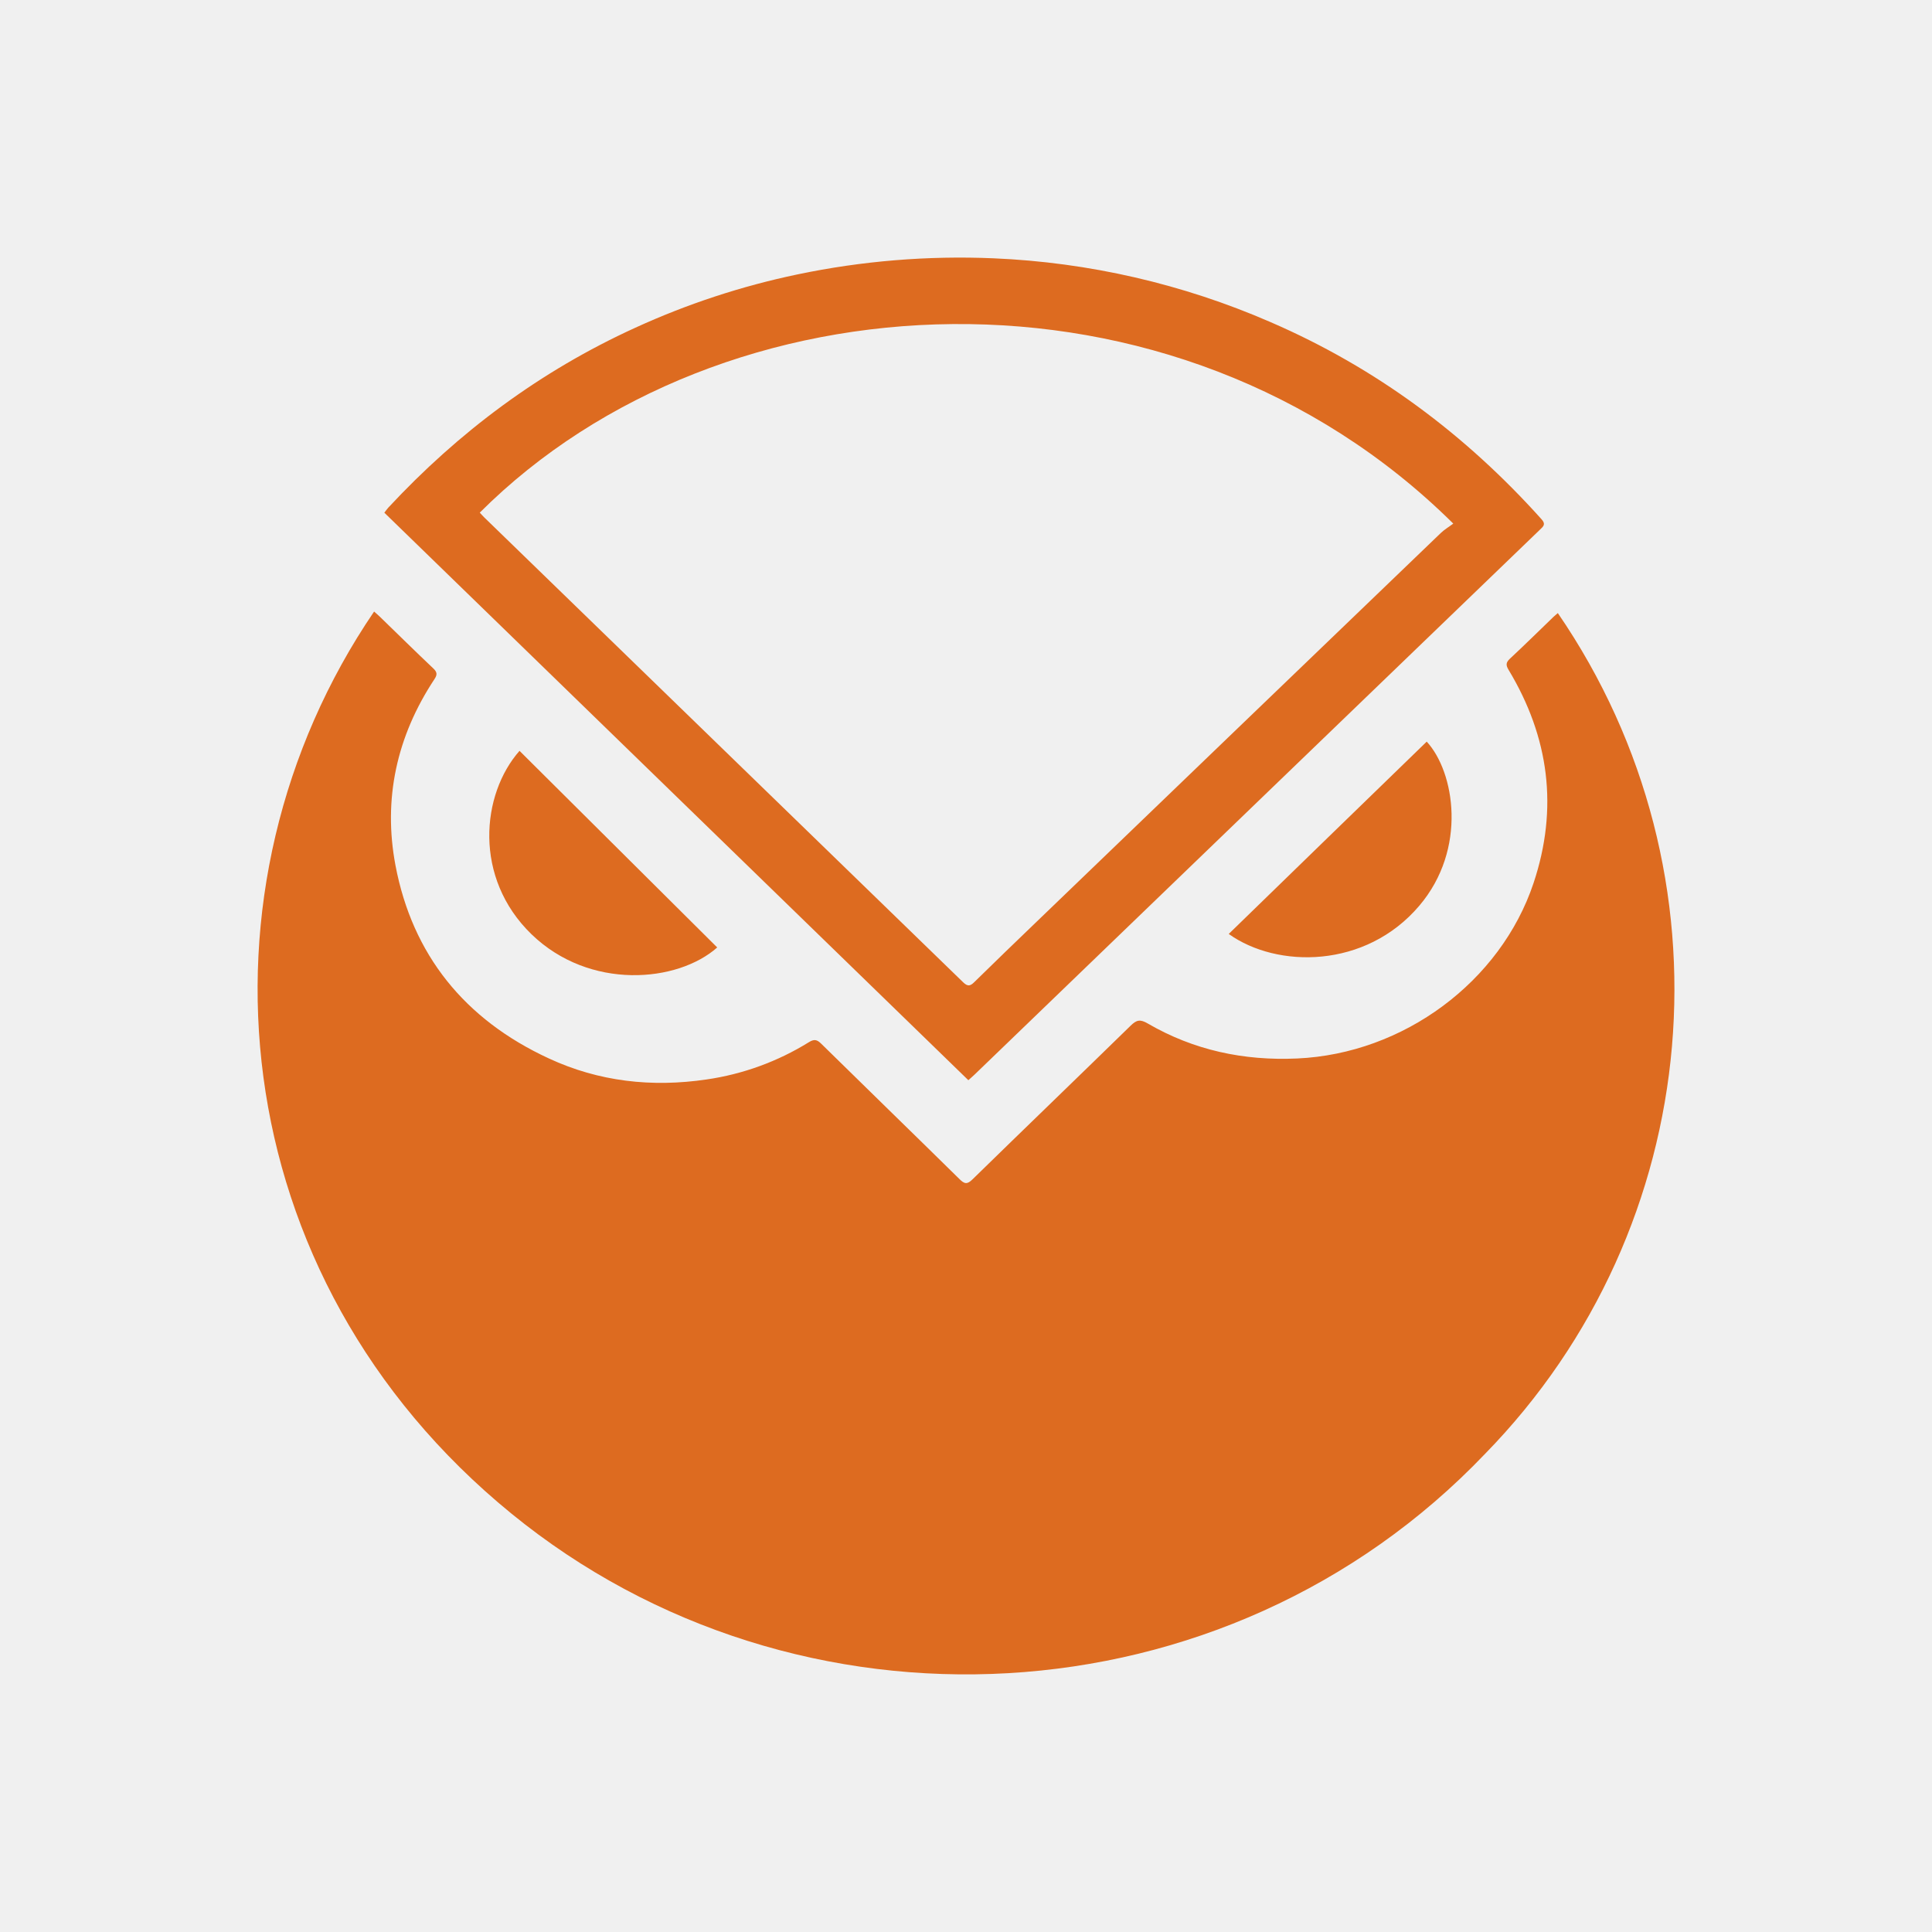
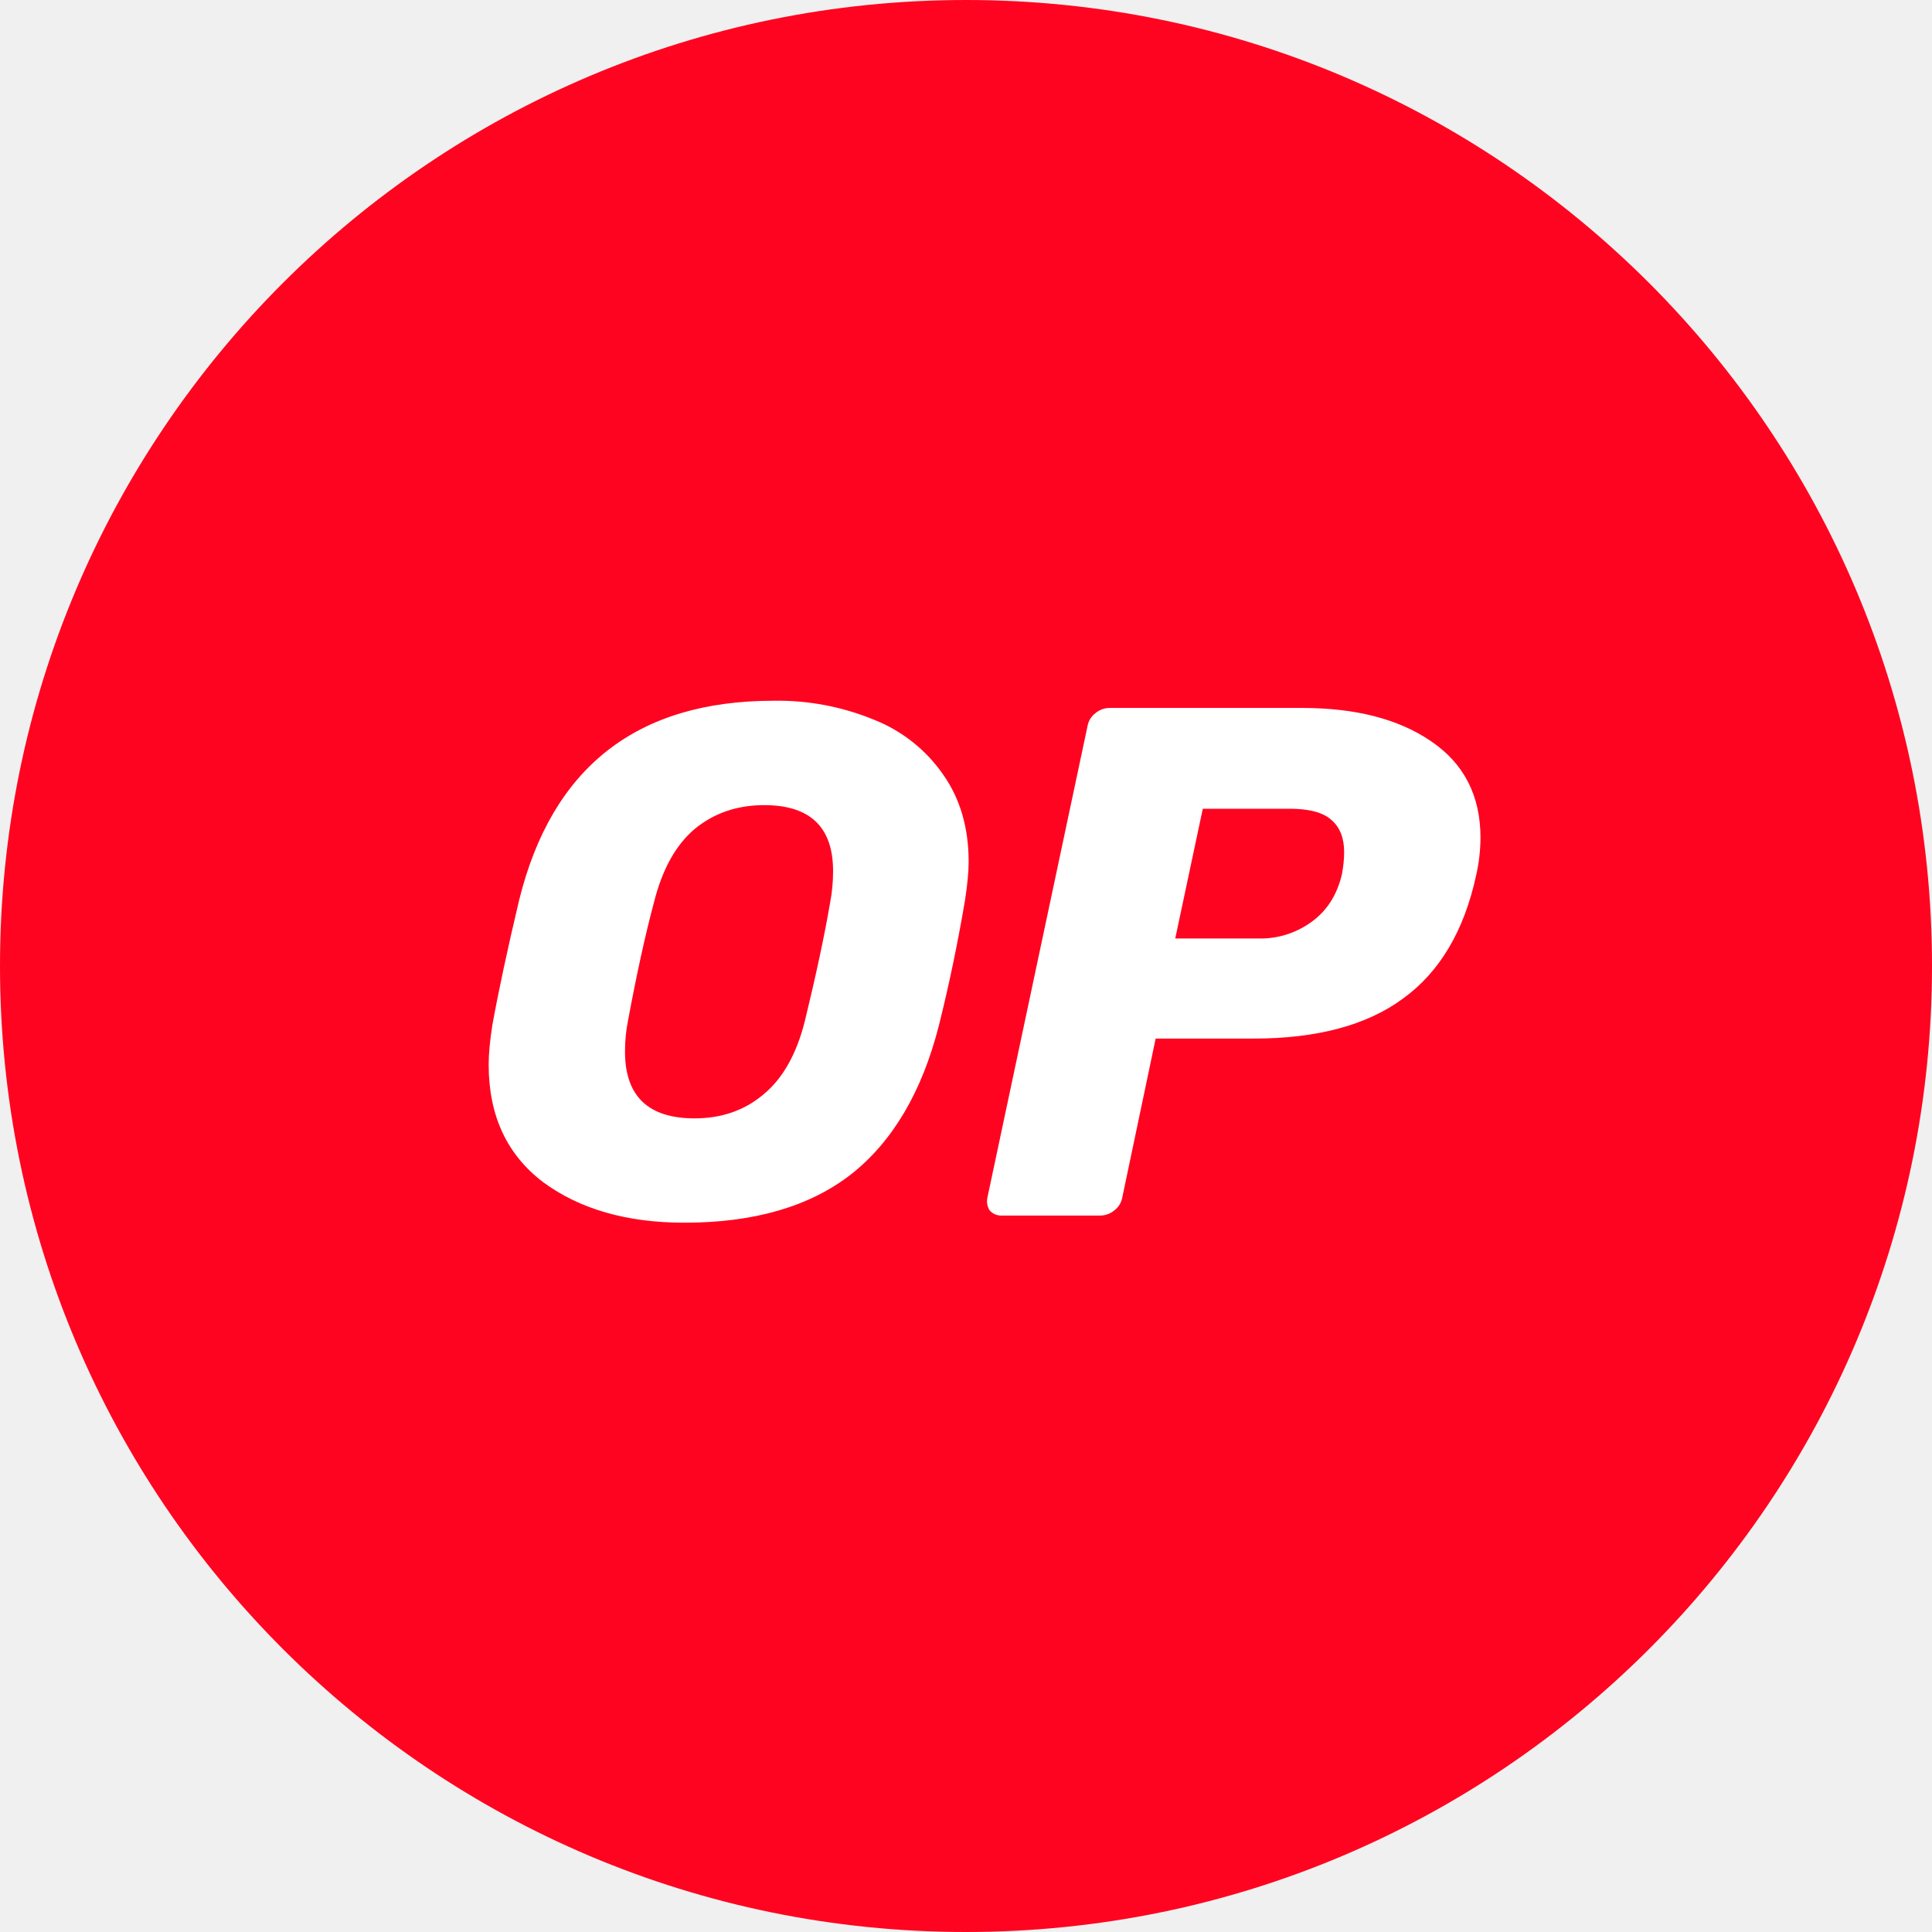
- <svg xmlns="http://www.w3.org/2000/svg" fill="none" viewBox="0 0 30 30">
-   <path fill-rule="evenodd" clip-rule="evenodd" d="M5.809 9.496c.034.03.062.054.088.079.276.268.55.538.83.803.064.06.064.1.019.168-.587.888-.8 1.861-.605 2.892.263 1.383 1.068 2.391 2.383 2.998.776.36 1.6.451 2.447.326a4.14 4.14 0 0 0 1.588-.578c.08-.05.125-.044.19.02.715.703 1.435 1.401 2.149 2.104.078.078.12.087.204.004.816-.797 1.639-1.589 2.455-2.386.09-.088.146-.103.264-.034.713.415 1.491.582 2.322.544 1.65-.074 3.158-1.191 3.67-2.724.387-1.161.243-2.263-.388-3.311-.041-.069-.045-.11.018-.17.23-.214.454-.435.68-.653.021-.02.045-.038.067-.058a10.323 10.323 0 0 1-1.13 13.055c-4.03 4.223-10.68 4.551-15.12.927-4.51-3.68-5.046-9.723-2.131-14.006Z" fill="#DD6B20" />
-   <path fill-rule="evenodd" clip-rule="evenodd" d="M22.566 8.13C18.24 3.846 11.203 4.21 7.45 7.96c.022.023.043.049.066.071 2.48 2.407 4.961 4.814 7.44 7.222.07.068.11.06.173-.003.32-.314.643-.626.967-.937 2.091-2.012 4.183-4.025 6.276-6.036.056-.054.126-.095.195-.147Zm-7.53 8.643L5.968 7.961c.022-.028.04-.055.061-.078C7.12 6.71 8.387 5.763 9.865 5.089a11.91 11.91 0 0 1 2.518-.828 12.308 12.308 0 0 1 3.046-.25A12.06 12.06 0 0 1 19.725 5c1.645.711 3.034 1.75 4.212 3.063.069.076.03.11-.023.16l-4.397 4.237-4.386 4.228c-.027.026-.055.05-.095.086Zm-3.899-2.061c-.614.545-1.979.67-2.883-.204-.906-.877-.782-2.174-.187-2.849l3.07 3.053Zm7.943-.21c1.027-.999 2.05-1.993 3.074-2.986.433.469.634 1.666-.115 2.548-.833.981-2.208.976-2.96.438Z" fill="#DD6B20" />
+ <svg xmlns="http://www.w3.org/2000/svg" viewBox="0 0 30 30" fill="none">
+   <path d="M15 30c8.284 0 15-6.716 15-15 0-8.284-6.716-15-15-15C6.716 0 0 6.716 0 15c0 8.284 6.716 15 15 15Z" fill="#FF0420" />
+   <path fill-rule="evenodd" clip-rule="evenodd" d="M8.433 18.356c.57.42 1.302.63 2.195.63 1.08 0 1.944-.25 2.59-.753.645-.51 1.099-1.28 1.361-2.309.158-.63.293-1.28.406-1.947.037-.24.056-.44.056-.597 0-.525-.131-.976-.394-1.35a2.362 2.362 0 0 0-1.08-.856 3.928 3.928 0 0 0-1.554-.293c-2.124 0-3.442 1.032-3.952 3.096-.18.758-.319 1.407-.417 1.947-.037.24-.056.443-.056.608 0 .789.282 1.396.845 1.824Zm3.422-1.362c-.293.248-.65.372-1.07.372-.72 0-1.08-.346-1.08-1.036 0-.165.015-.323.045-.473.135-.728.27-1.343.405-1.846.128-.51.338-.89.63-1.137.3-.248.661-.372 1.081-.372.713 0 1.07.341 1.07 1.024 0 .166-.015.327-.045.485-.09.525-.222 1.14-.394 1.846-.128.51-.342.89-.642 1.137Zm3.512 1.801a.238.238 0 0 0 .191.08h1.531a.343.343 0 0 0 .214-.08.322.322 0 0 0 .124-.202l.518-2.466h1.52c.983 0 1.756-.206 2.319-.62.57-.412.95-1.05 1.137-1.913a2.7 2.7 0 0 0 .068-.585c0-.653-.256-1.152-.766-1.498-.503-.345-1.17-.518-2.004-.518h-2.995a.343.343 0 0 0-.213.08.322.322 0 0 0-.124.202l-1.554 7.318a.269.269 0 0 0 .034.202Zm4.998-4.48a1.341 1.341 0 0 1-.821.258h-1.295l.428-2.015h1.35c.308 0 .526.06.654.18.127.113.191.278.191.496 0 .097-.011.21-.034.338-.075.322-.232.57-.473.743Z" fill="#fff" />
</svg>
